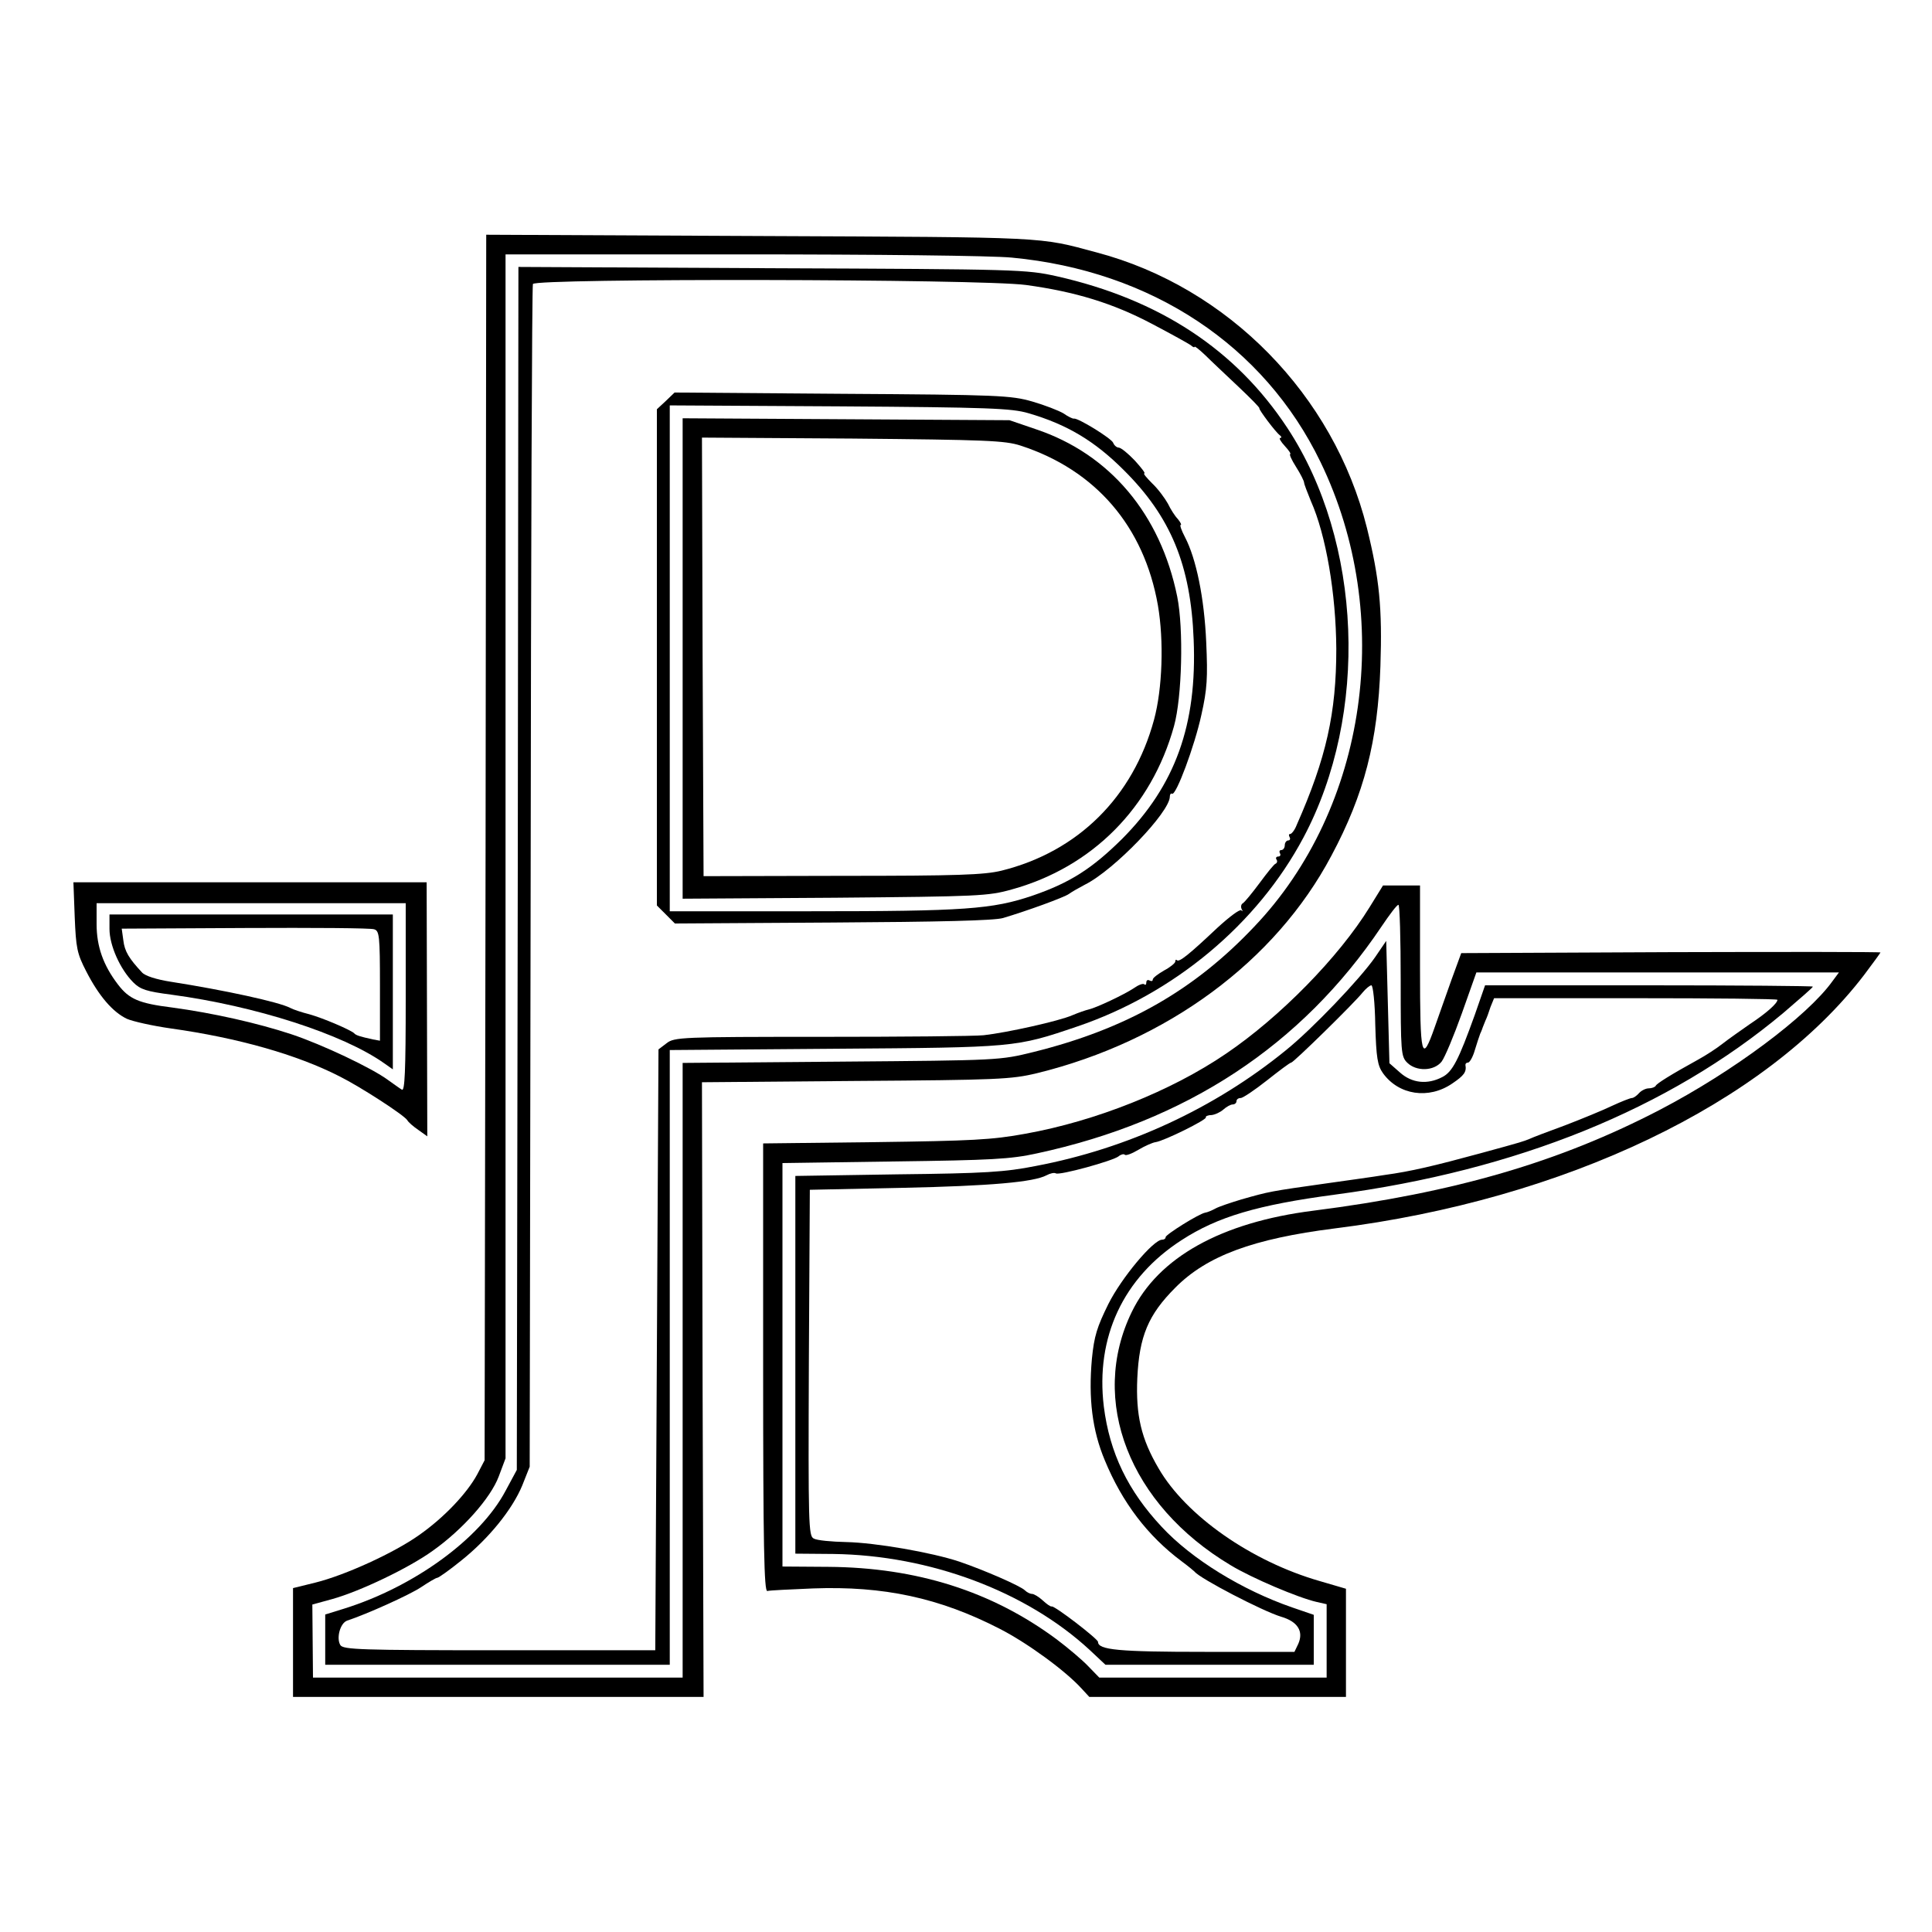
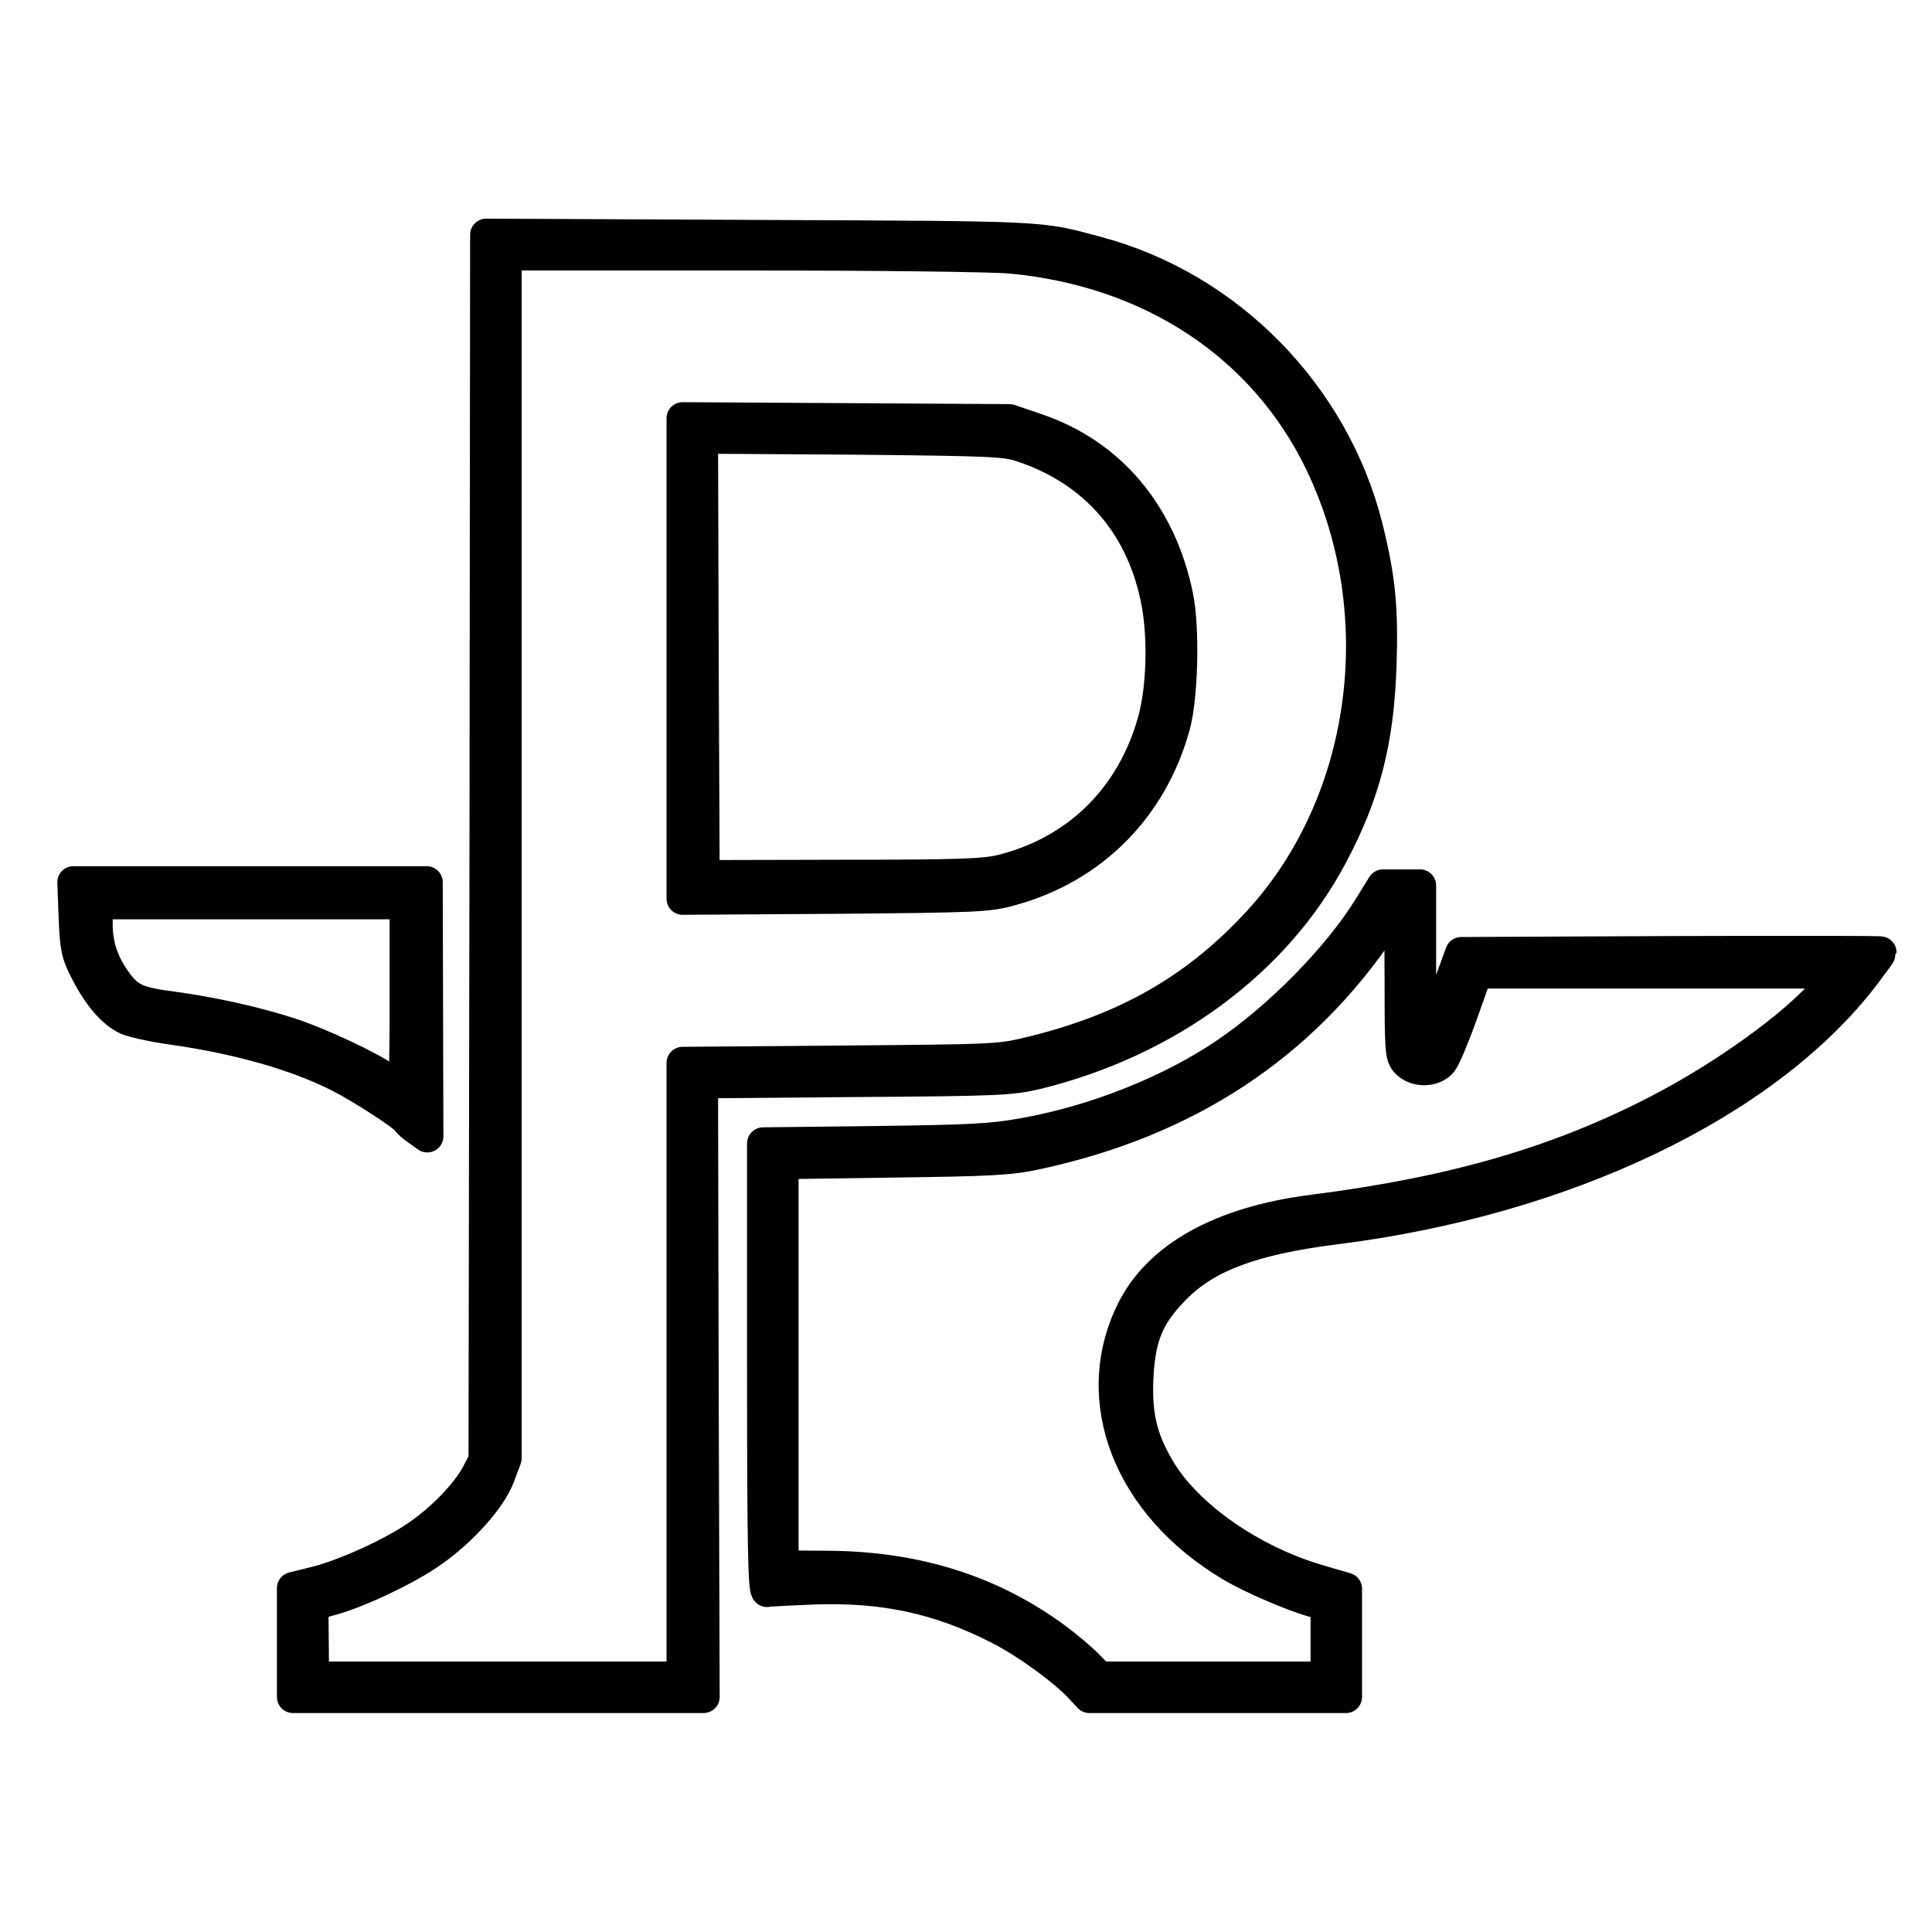
<svg xmlns="http://www.w3.org/2000/svg" version="1.0" width="600pt" height="600pt" viewBox="0 0 600 600" preserveAspectRatio="xMidYMid meet">
-   <g transform="translate(0,600) scale(0.1,-0.1)" fill="#000000" stroke="none">
+   <g transform="translate(0,600) scale(0.1,-0.1)" fill="#000000" stroke="#000000" stroke-width="100" stroke-linejoin="round" stroke-linecap="round">
    <path d="M1508 3368 l-3 -1903 -23 -44 c-32 -59 -103 -134 -180 -188 -77 -55 -230 -125 -323 -148 l-69 -17 0 -169 0 -169 638 0 637 0 -3 954 -2 955 477 4 c442 3 484 5 563 24 404 99 741 347 915 676 102 191 144 355 152 588 6 181 -3 272 -42 430 -103 412 -431 747 -839 855 -182 49 -143 47 -1043 51 l-853 4 -2 -1903z m1634 1832 c435 -41 784 -273 959 -635 231 -477 146 -1074 -206 -1443 -188 -199 -399 -318 -685 -389 -105 -26 -107 -26 -597 -30 l-493 -4 0 -955 0 -954 -574 0 -574 0 -1 113 -1 114 62 17 c86 24 237 96 312 150 93 66 180 164 205 231 l21 56 0 1869 0 1870 733 0 c417 0 778 -4 839 -10z" />
-     <path d="M1608 3303 l-3 -1868 -35 -65 c-79 -149 -284 -298 -502 -366 l-58 -18 0 -78 0 -78 535 0 535 0 0 954 0 955 513 4 c560 4 561 4 752 69 301 102 560 318 703 587 204 383 183 918 -50 1272 -160 243 -397 399 -716 471 -95 21 -117 22 -884 25 l-788 4 -2 -1868z m1578 1812 c154 -21 271 -57 392 -121 59 -31 113 -61 120 -66 6 -6 12 -8 12 -5 0 3 15 -9 33 -26 18 -18 64 -61 102 -97 38 -36 68 -66 66 -68 -2 -4 51 -75 64 -84 5 -4 6 -8 1 -8 -5 0 1 -11 14 -25 13 -14 20 -25 17 -25 -4 0 4 -18 18 -40 14 -22 25 -44 25 -49 0 -4 10 -30 21 -57 47 -105 78 -288 79 -459 0 -199 -31 -339 -123 -547 -6 -16 -16 -28 -20 -28 -5 0 -5 -4 -2 -10 3 -5 1 -10 -4 -10 -6 0 -11 -7 -11 -15 0 -8 -5 -15 -11 -15 -5 0 -7 -4 -4 -10 3 -5 1 -10 -5 -10 -6 0 -9 -4 -6 -9 4 -5 2 -11 -2 -13 -5 -1 -27 -29 -50 -60 -23 -31 -46 -59 -52 -63 -6 -3 -7 -12 -4 -18 4 -7 3 -9 -1 -4 -5 4 -38 -21 -75 -55 -88 -83 -118 -107 -125 -100 -3 3 -5 1 -5 -4 0 -5 -16 -18 -35 -28 -19 -11 -35 -23 -35 -28 0 -5 -4 -6 -10 -3 -5 3 -10 1 -10 -6 0 -7 -3 -9 -6 -6 -4 4 -19 -2 -33 -12 -30 -20 -117 -61 -140 -66 -9 -2 -32 -10 -51 -18 -41 -18 -203 -54 -275 -62 -27 -3 -255 -5 -505 -5 -434 0 -456 -1 -480 -20 l-25 -19 -5 -933 -5 -933 -484 0 c-432 0 -485 2 -494 16 -13 21 -1 68 21 76 61 20 194 80 230 104 24 16 46 29 50 29 4 0 38 24 75 54 85 68 158 158 189 233 l23 58 3 1830 c1 1007 4 1836 7 1843 7 18 1388 16 1531 -3z" />
-     <path d="M2068 4755 l-28 -26 0 -770 0 -771 28 -28 28 -28 490 3 c332 2 502 6 529 14 74 22 190 64 205 75 8 6 31 19 50 29 90 45 263 225 263 273 0 7 3 11 7 9 12 -7 70 148 91 245 18 80 20 115 15 226 -6 137 -31 259 -66 326 -11 21 -17 38 -13 38 3 0 -1 8 -9 18 -9 9 -23 31 -31 48 -9 16 -30 45 -48 62 -18 18 -30 32 -25 32 4 0 -10 18 -30 40 -21 22 -43 40 -50 40 -6 0 -14 7 -17 15 -6 14 -110 78 -122 75 -3 -1 -18 6 -32 16 -15 9 -59 26 -97 37 -66 19 -104 21 -591 24 l-520 4 -27 -26z m1125 -38 c121 -35 207 -87 297 -177 146 -145 208 -295 217 -526 11 -265 -57 -453 -222 -619 -93 -92 -161 -136 -277 -176 -126 -43 -213 -49 -690 -49 l-438 0 0 785 0 786 528 -3 c461 -3 534 -6 585 -21z" />
    <path d="M2120 3955 l0 -746 473 3 c447 4 476 5 550 26 249 69 433 254 503 507 25 90 30 303 10 402 -52 256 -209 443 -439 520 l-82 28 -507 3 -508 3 0 -746z m1050 661 c233 -76 383 -251 426 -496 19 -110 14 -259 -12 -355 -65 -240 -236 -410 -474 -469 -54 -13 -135 -16 -495 -16 l-430 -1 -3 681 -2 681 467 -3 c416 -4 474 -6 523 -22z" />
    <path d="M232 3153 c4 -97 7 -114 36 -170 39 -76 82 -126 126 -147 18 -8 80 -22 137 -30 207 -29 391 -81 524 -149 64 -32 200 -120 210 -136 3 -6 18 -19 34 -30 l28 -20 -1 394 -1 395 -549 0 -548 0 4 -107z m1028 -251 c0 -232 -3 -292 -12 -286 -7 4 -26 18 -43 30 -50 37 -204 110 -300 142 -106 35 -244 66 -370 83 -104 13 -134 26 -169 72 -45 59 -66 117 -66 187 l0 65 480 0 480 0 0 -293z" />
-     <path d="M340 3115 c0 -51 33 -125 74 -166 22 -22 41 -28 118 -38 261 -35 532 -122 661 -213 l27 -19 0 240 0 241 -440 0 -440 0 0 -45z m822 -1 c16 -5 18 -19 18 -176 l0 -170 -22 4 c-41 9 -53 13 -58 19 -10 10 -96 47 -139 59 -24 6 -51 15 -60 20 -34 18 -204 55 -370 81 -45 7 -80 18 -90 29 -40 43 -54 65 -58 100 l-5 36 383 2 c210 1 391 0 401 -4z" />
    <path d="M4253 3182 c-95 -154 -277 -340 -445 -454 -170 -116 -406 -210 -624 -249 -103 -19 -167 -22 -467 -26 l-347 -4 0 -697 c0 -550 3 -696 13 -693 6 2 71 5 142 8 219 8 392 -29 579 -125 86 -44 204 -130 255 -186 l24 -26 399 0 398 0 0 168 0 168 -82 24 c-212 61 -415 203 -500 350 -54 92 -71 165 -66 280 6 130 34 197 118 281 98 99 242 152 495 184 714 89 1339 388 1644 787 28 37 51 69 51 70 0 2 -293 2 -651 1 l-651 -3 -30 -82 c-16 -46 -40 -112 -52 -147 -41 -117 -46 -96 -46 183 l0 256 -57 0 -58 0 -42 -68z m97 -227 c0 -222 1 -236 20 -255 28 -28 83 -27 107 3 10 13 38 80 63 150 l45 127 563 0 563 0 -20 -27 c-78 -109 -309 -281 -535 -399 -313 -163 -638 -258 -1078 -314 -285 -36 -481 -145 -563 -314 -134 -275 -8 -599 307 -787 66 -40 210 -101 267 -114 l31 -7 0 -114 0 -114 -353 0 -353 0 -35 36 c-18 19 -63 57 -99 84 -200 148 -433 222 -707 224 l-143 1 0 627 0 626 348 5 c300 4 360 7 442 25 465 100 822 335 1070 704 25 37 48 68 53 68 4 0 7 -106 7 -235z" />
-     <path d="M4271 3028 c-47 -68 -196 -224 -278 -290 -221 -180 -491 -305 -776 -359 -95 -19 -159 -23 -429 -26 l-318 -5 0 -587 0 -586 118 -1 c300 -4 599 -116 796 -298 l49 -46 324 0 323 0 0 78 0 77 -67 23 c-156 54 -312 150 -405 250 -105 112 -162 230 -180 374 -26 215 60 400 242 517 111 72 235 109 476 141 565 75 1036 266 1392 564 50 43 92 79 92 82 0 2 -229 4 -509 4 l-509 0 -32 -92 c-50 -139 -69 -177 -101 -193 -46 -24 -94 -19 -131 14 l-33 29 -5 190 -5 190 -34 -50z m0 -210 c3 -103 7 -127 24 -151 49 -68 142 -82 215 -32 37 25 45 36 41 58 0 4 3 7 8 7 5 0 15 17 21 38 6 20 14 44 17 52 4 8 7 17 8 20 1 3 5 12 8 20 4 8 11 27 16 43 l11 27 440 0 c242 0 440 -2 440 -5 0 -11 -35 -42 -85 -75 -27 -19 -66 -46 -85 -61 -19 -15 -53 -37 -75 -49 -87 -48 -130 -75 -133 -82 -2 -4 -12 -8 -22 -8 -9 0 -23 -7 -30 -15 -7 -8 -17 -15 -22 -15 -5 0 -33 -11 -61 -24 -29 -14 -95 -41 -147 -61 -52 -19 -102 -38 -110 -42 -20 -8 -18 -8 -150 -44 -147 -40 -219 -57 -300 -68 -36 -6 -117 -17 -180 -26 -177 -25 -177 -25 -265 -50 -33 -10 -69 -22 -80 -28 -11 -6 -25 -12 -32 -13 -19 -3 -123 -68 -123 -76 0 -5 -5 -8 -11 -8 -27 0 -126 -118 -167 -200 -35 -71 -44 -99 -51 -170 -11 -123 1 -222 40 -315 54 -131 133 -235 239 -314 19 -14 37 -29 40 -32 16 -21 212 -123 269 -140 51 -15 70 -45 53 -84 l-12 -25 -279 0 c-267 0 -331 6 -331 31 0 9 -135 113 -144 110 -4 -1 -16 8 -28 19 -12 11 -27 20 -33 20 -6 0 -16 5 -22 11 -14 14 -127 63 -203 89 -87 29 -261 59 -352 61 -45 1 -91 5 -101 11 -16 8 -17 42 -15 546 l3 537 285 6 c279 6 410 18 450 39 11 6 24 9 29 6 11 -7 178 39 195 53 7 6 16 8 19 5 3 -4 22 3 42 15 20 12 45 23 54 24 27 4 160 70 156 77 -2 3 6 7 17 7 11 1 28 9 37 17 10 9 23 16 29 16 7 0 12 5 12 10 0 6 6 10 13 10 7 0 44 25 82 55 38 30 71 55 75 55 7 0 197 186 222 218 10 12 22 22 27 22 5 0 11 -55 12 -122z" />
  </g>
</svg>
